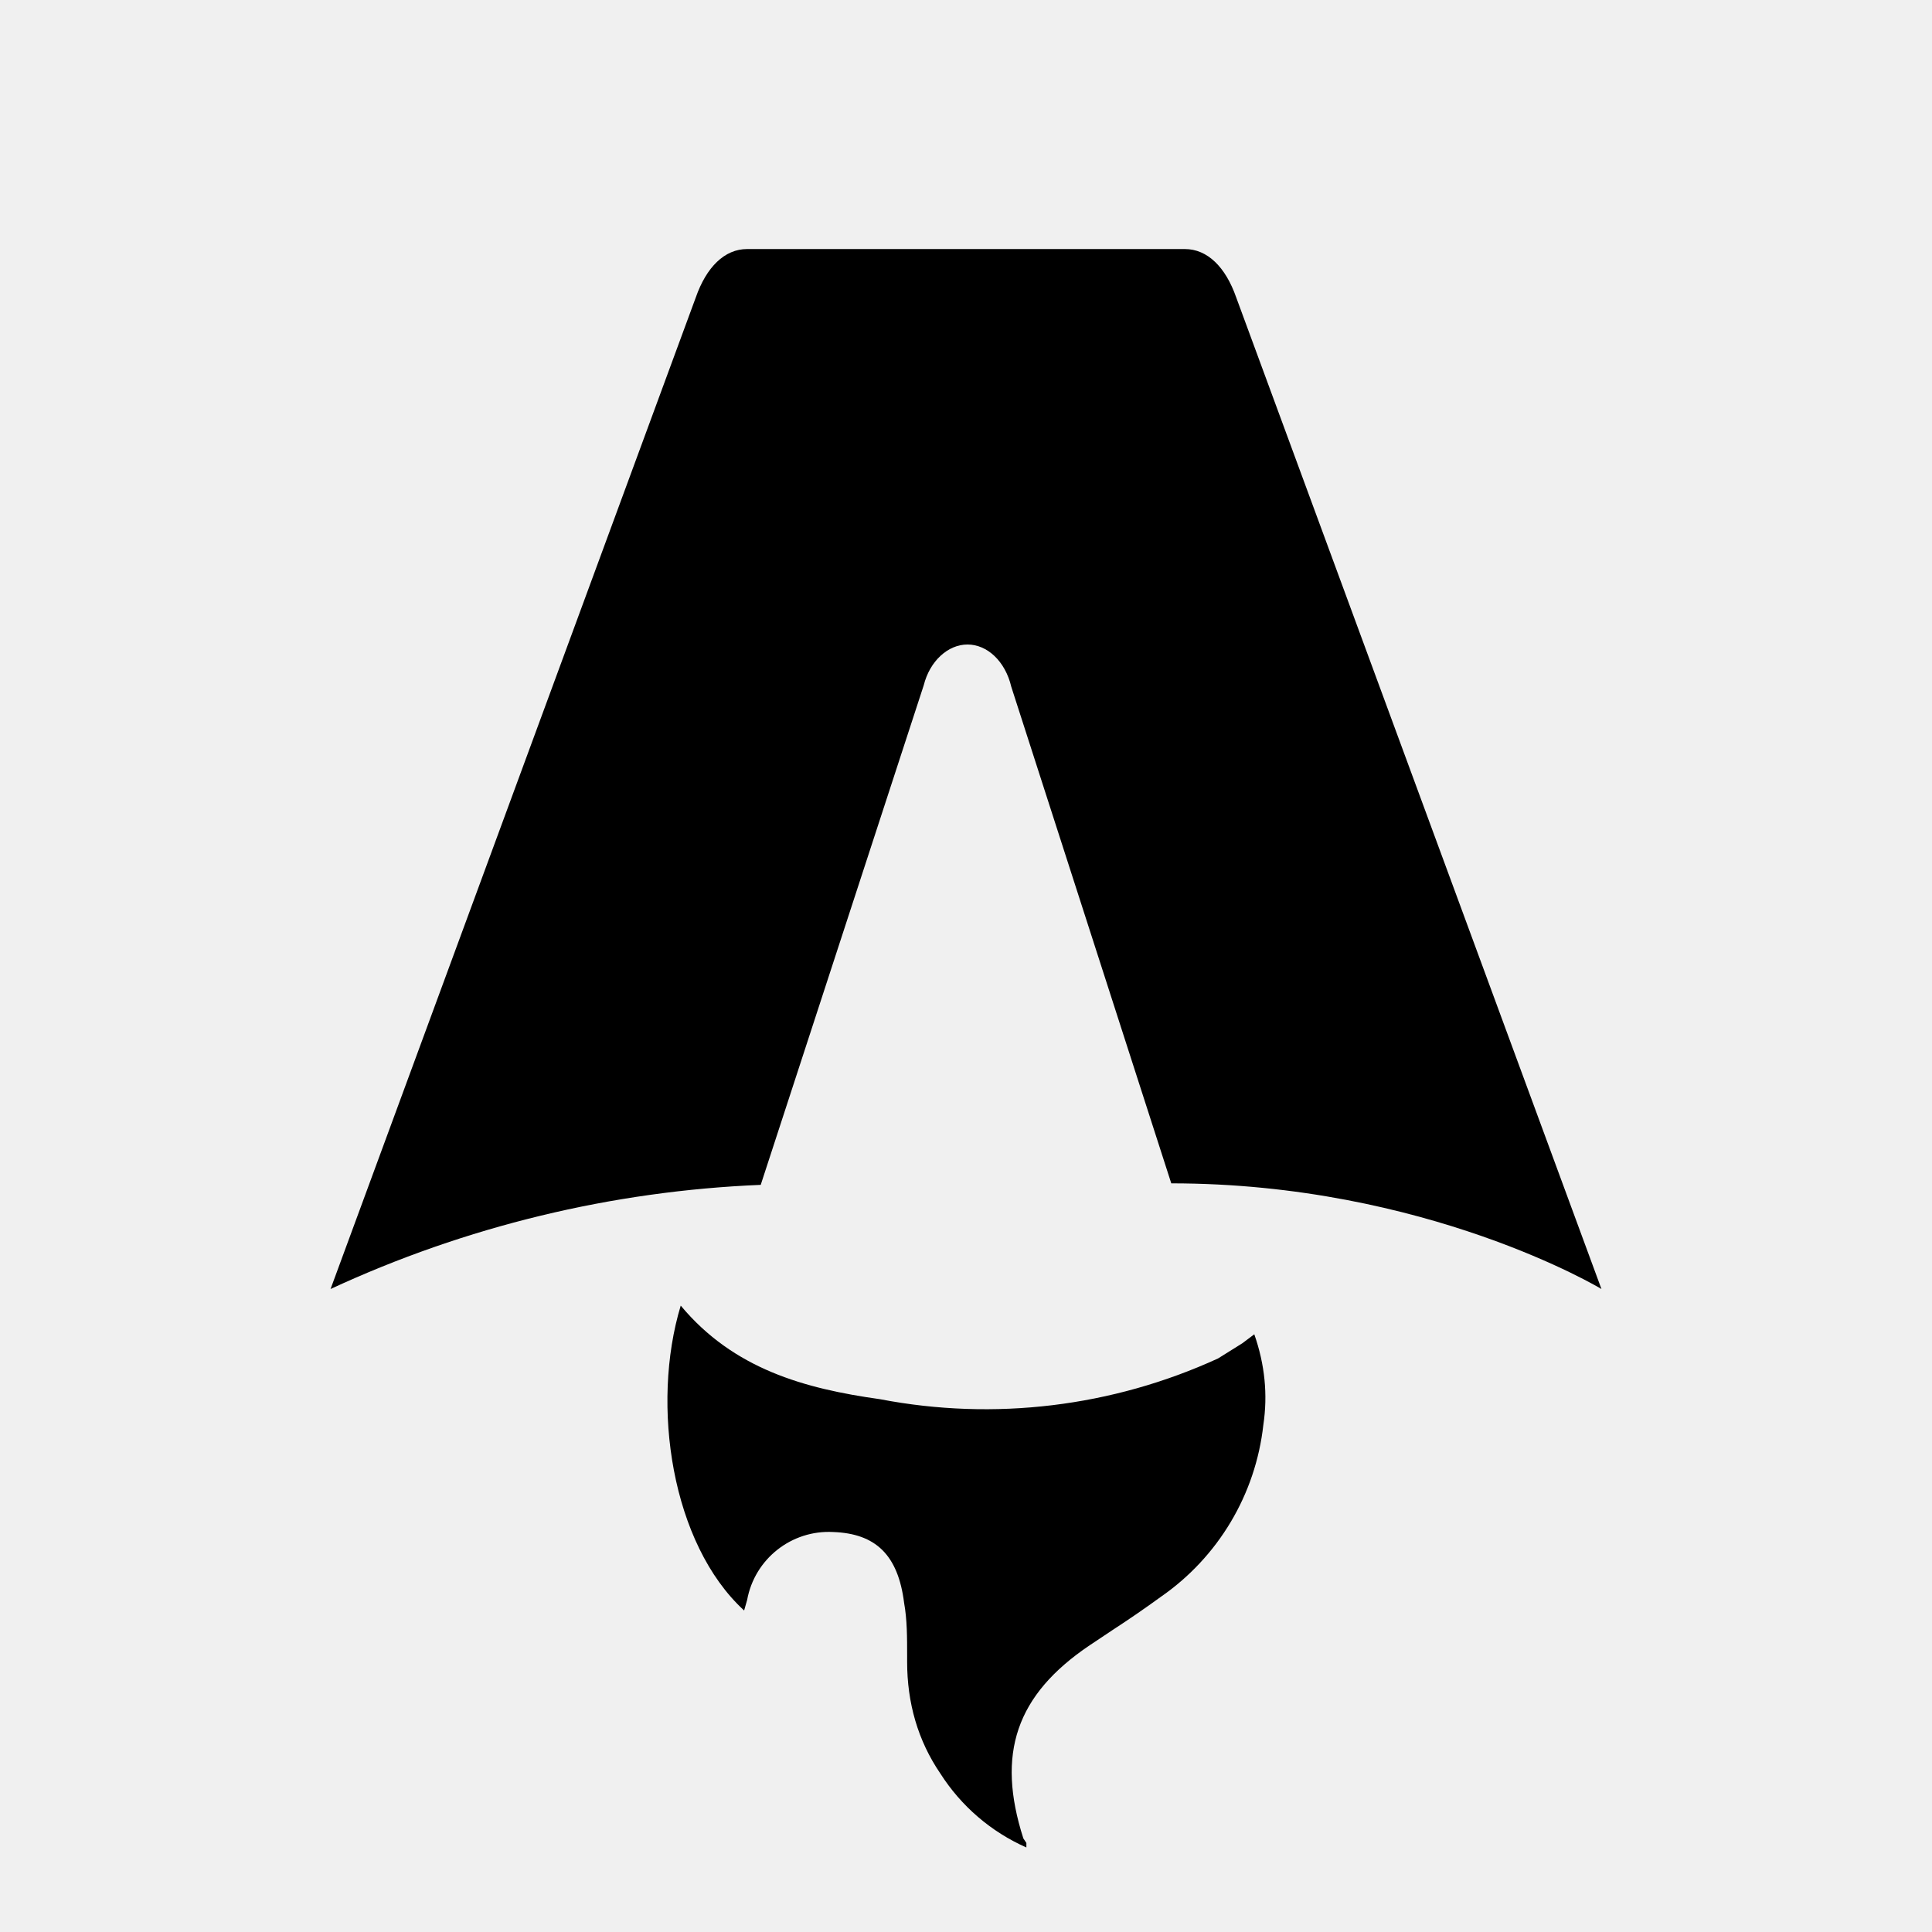
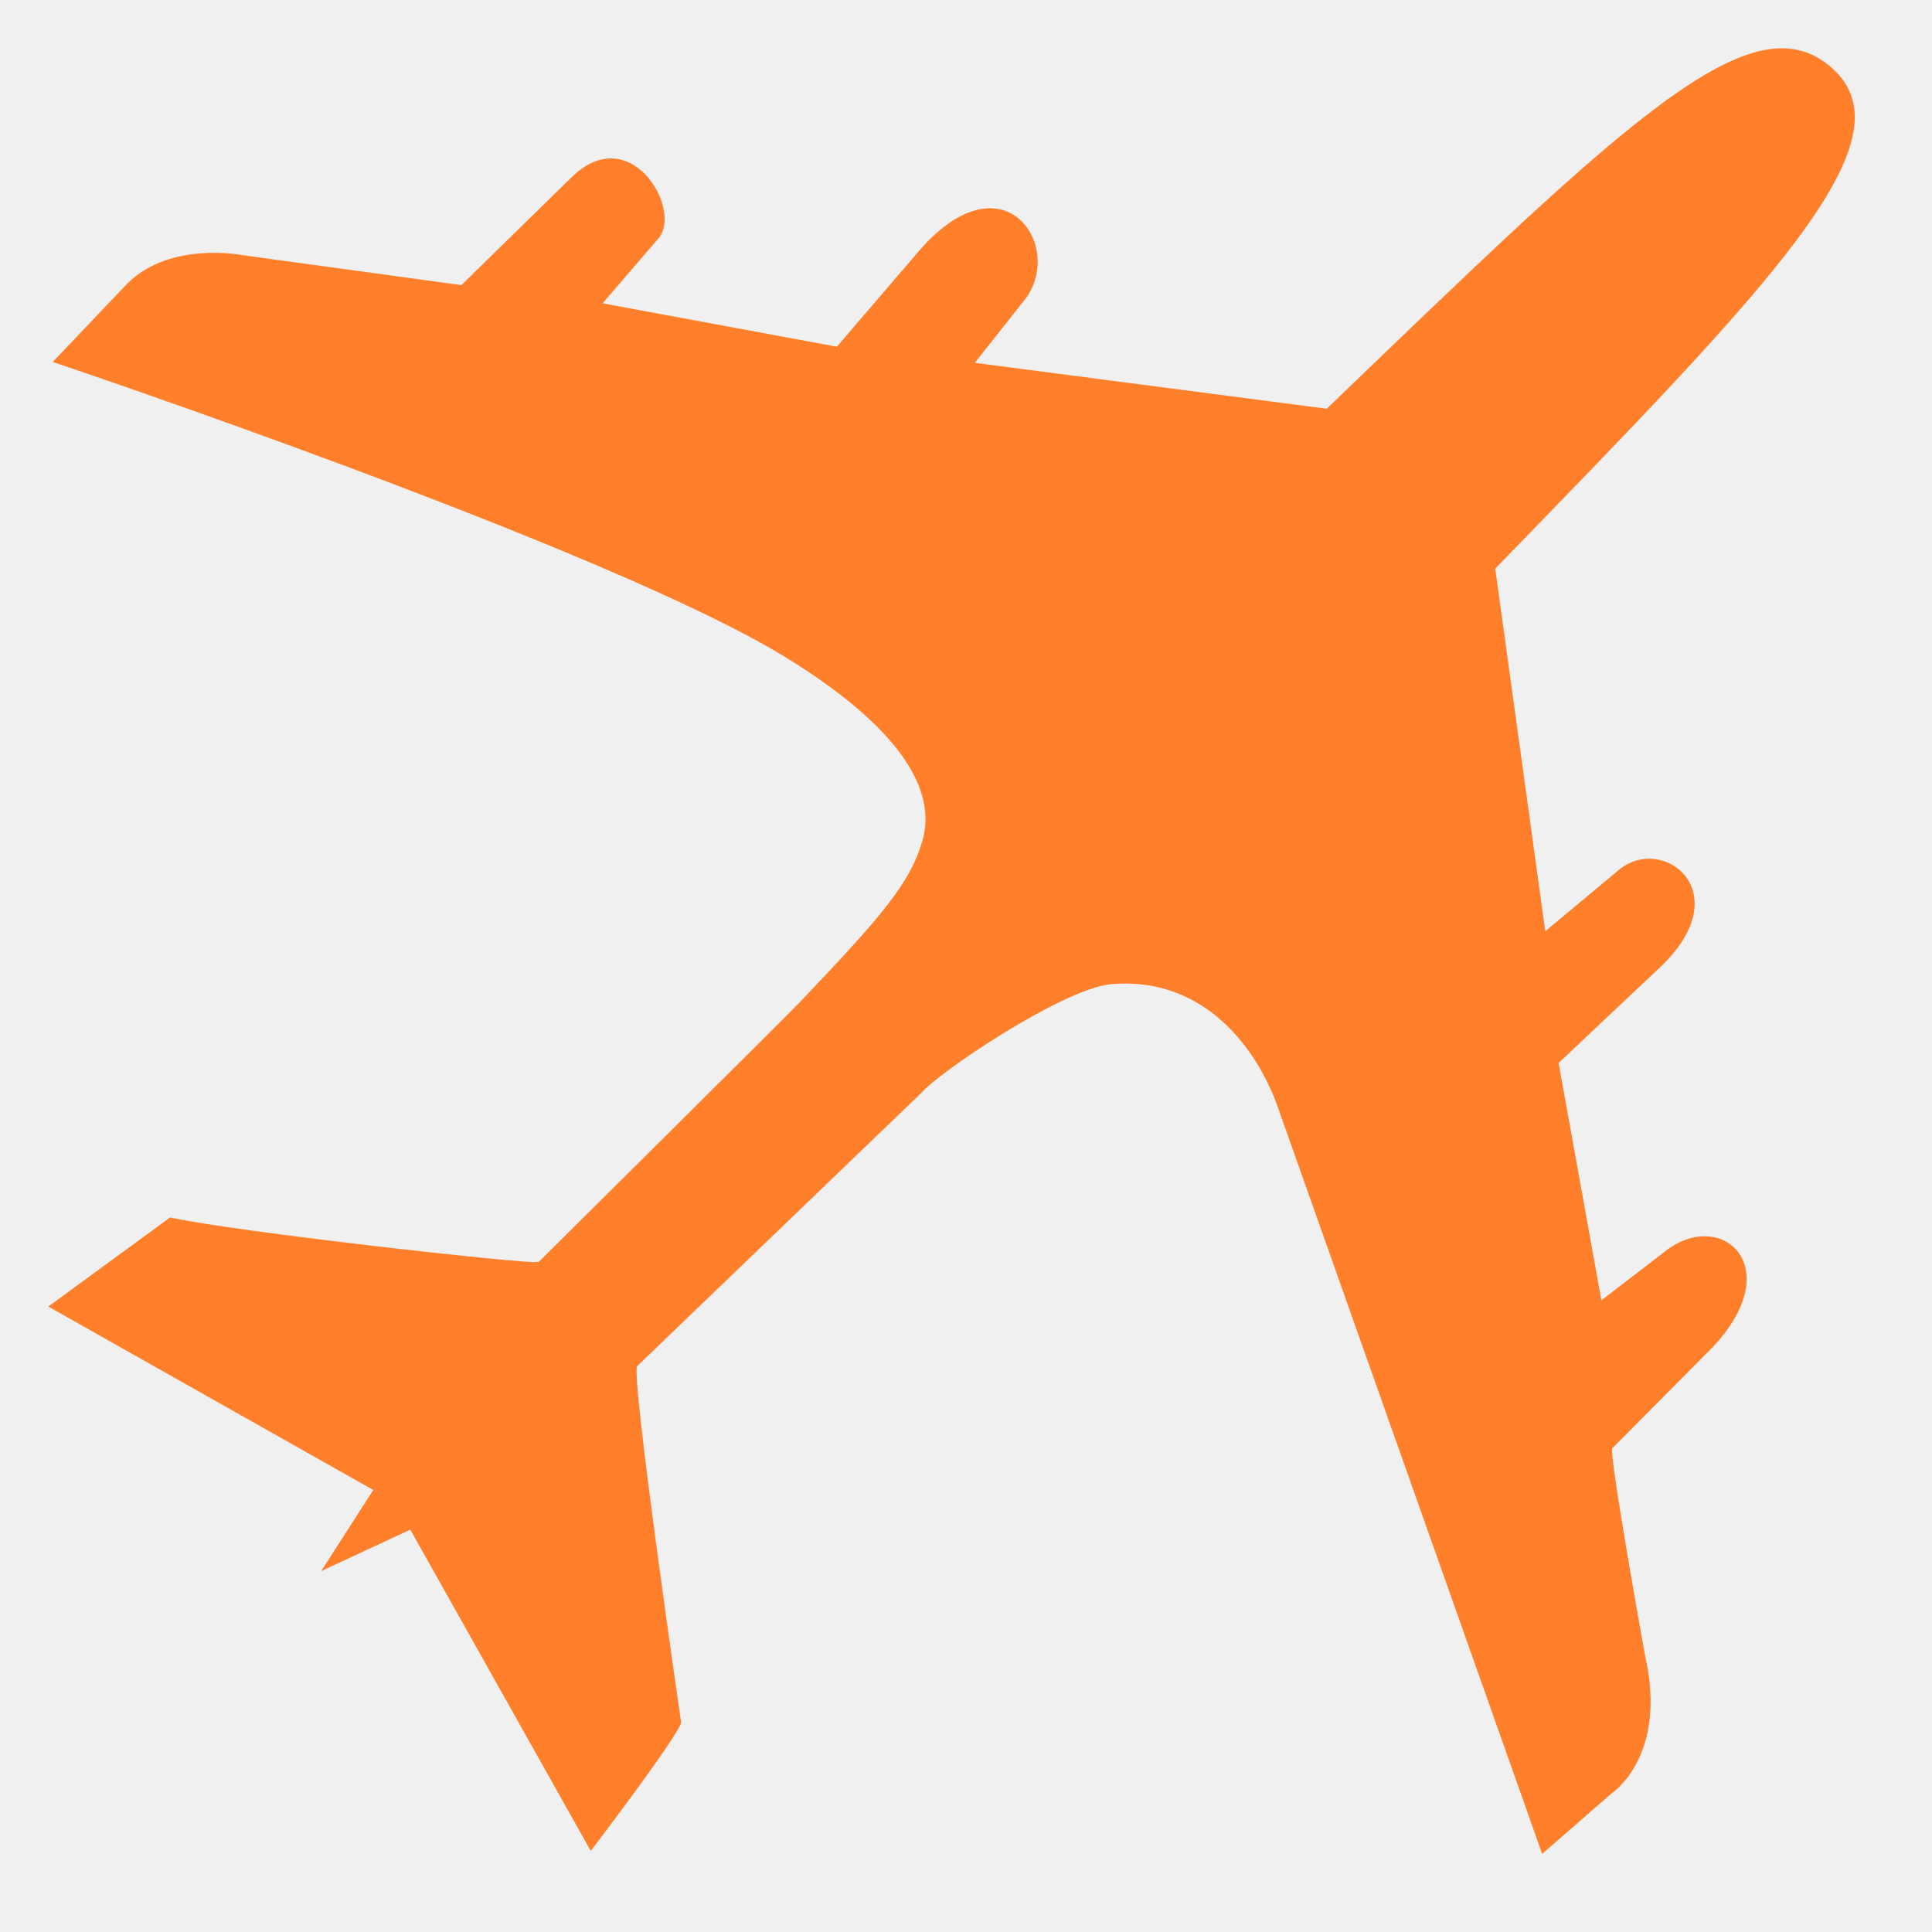
- <svg xmlns="http://www.w3.org/2000/svg" fill="none" viewBox="0 0 128 128">
-   <path d="M50.4 78.5a75.1 75.1 0 0 0-28.5 6.9l24.2-65.7c.7-2 1.9-3.2 3.4-3.2h29c1.5 0 2.7 1.2 3.4 3.2l24.2 65.7s-11.6-7-28.5-7L67 45.5c-.4-1.7-1.6-2.8-2.9-2.8-1.3 0-2.5 1.1-2.9 2.7L50.4 78.5Zm-1.1 28.2Zm-4.2-20.2c-2 6.6-.6 15.8 4.2 20.2a17.5 17.5 0 0 1 .2-.7 5.5 5.5 0 0 1 5.7-4.5c2.8.1 4.3 1.5 4.7 4.7.2 1.1.2 2.3.2 3.5v.4c0 2.7.7 5.2 2.2 7.4a13 13 0 0 0 5.7 4.9v-.3l-.2-.3c-1.8-5.6-.5-9.5 4.4-12.8l1.5-1a73 73 0 0 0 3.2-2.2 16 16 0 0 0 6.8-11.4c.3-2 .1-4-.6-6l-.8.6-1.6 1a37 37 0 0 1-22.4 2.7c-5-.7-9.7-2-13.2-6.2Z" />
-   <style>
-         path { fill: #000; }
-         @media (prefers-color-scheme: dark) {
-             path { fill: #FFF; }
-         }
-     </style>
+ <svg xmlns="http://www.w3.org/2000/svg" version="1.0" width="400" height="400" id="svg2995">
+   <defs id="defs4" />
+   <g transform="translate(-147.0673,-109.4472)" id="g2998" style="fill:#ff7f2a">
+     <path d="M 157.987,184.385 L 173.375,168.2 C 182.386,159.189 197.56,162.315 197.56,162.315 L 242.59,168.476 L 265.396,146.16 C 277.411,134.36 288.263,152.414 283.542,158.636 L 271.833,172.246 L 320.326,181.228 L 336.787,162.039 C 354.381,141.012 367.47,159.955 359.532,171.112 L 348.895,184.569 L 421.758,194.072 C 484.408,133.781 509.985,108.773 526.469,123.63 C 543.06,138.584 513.713,168.389 456.641,227.177 L 467.002,302.247 L 482.267,289.526 C 491.278,282.017 507.279,294.064 490.758,309.726 L 469.761,329.528 L 478.62,378.665 L 491.739,368.581 C 503.325,359.355 517.395,371.555 501.732,388.291 L 480.888,409.288 C 480.03,409.932 487.693,452.386 487.693,452.386 C 492.413,473.198 480.673,480.802 480.673,480.802 L 466.358,493.278 L 411.98,339.674 C 407.474,326.157 396.055,311.479 376.974,313.221 C 366.889,314.294 341.416,331.49 337.983,335.567 L 279.006,392.275 C 277.504,393.348 288.079,465.996 288.079,465.996 C 288.079,468.142 269.381,492.665 269.381,492.665 L 232.014,426.147 L 213.561,434.73 L 224.351,417.932 L 157.067,379.953 L 182.295,361.5 C 194.31,364.289 257.303,371.37 258.591,370.726 C 258.591,370.726 309.888,319.853 312.816,316.776 C 329.766,298.968 335.469,292.315 338.044,283.518 C 340.621,274.714 336.231,261.812 309.628,245.477 C 272.939,222.949 157.987,184.385 157.987,184.385 z" id="path3166" style="fill:#ff7f2a;stroke:none" />
+   </g>
</svg>
